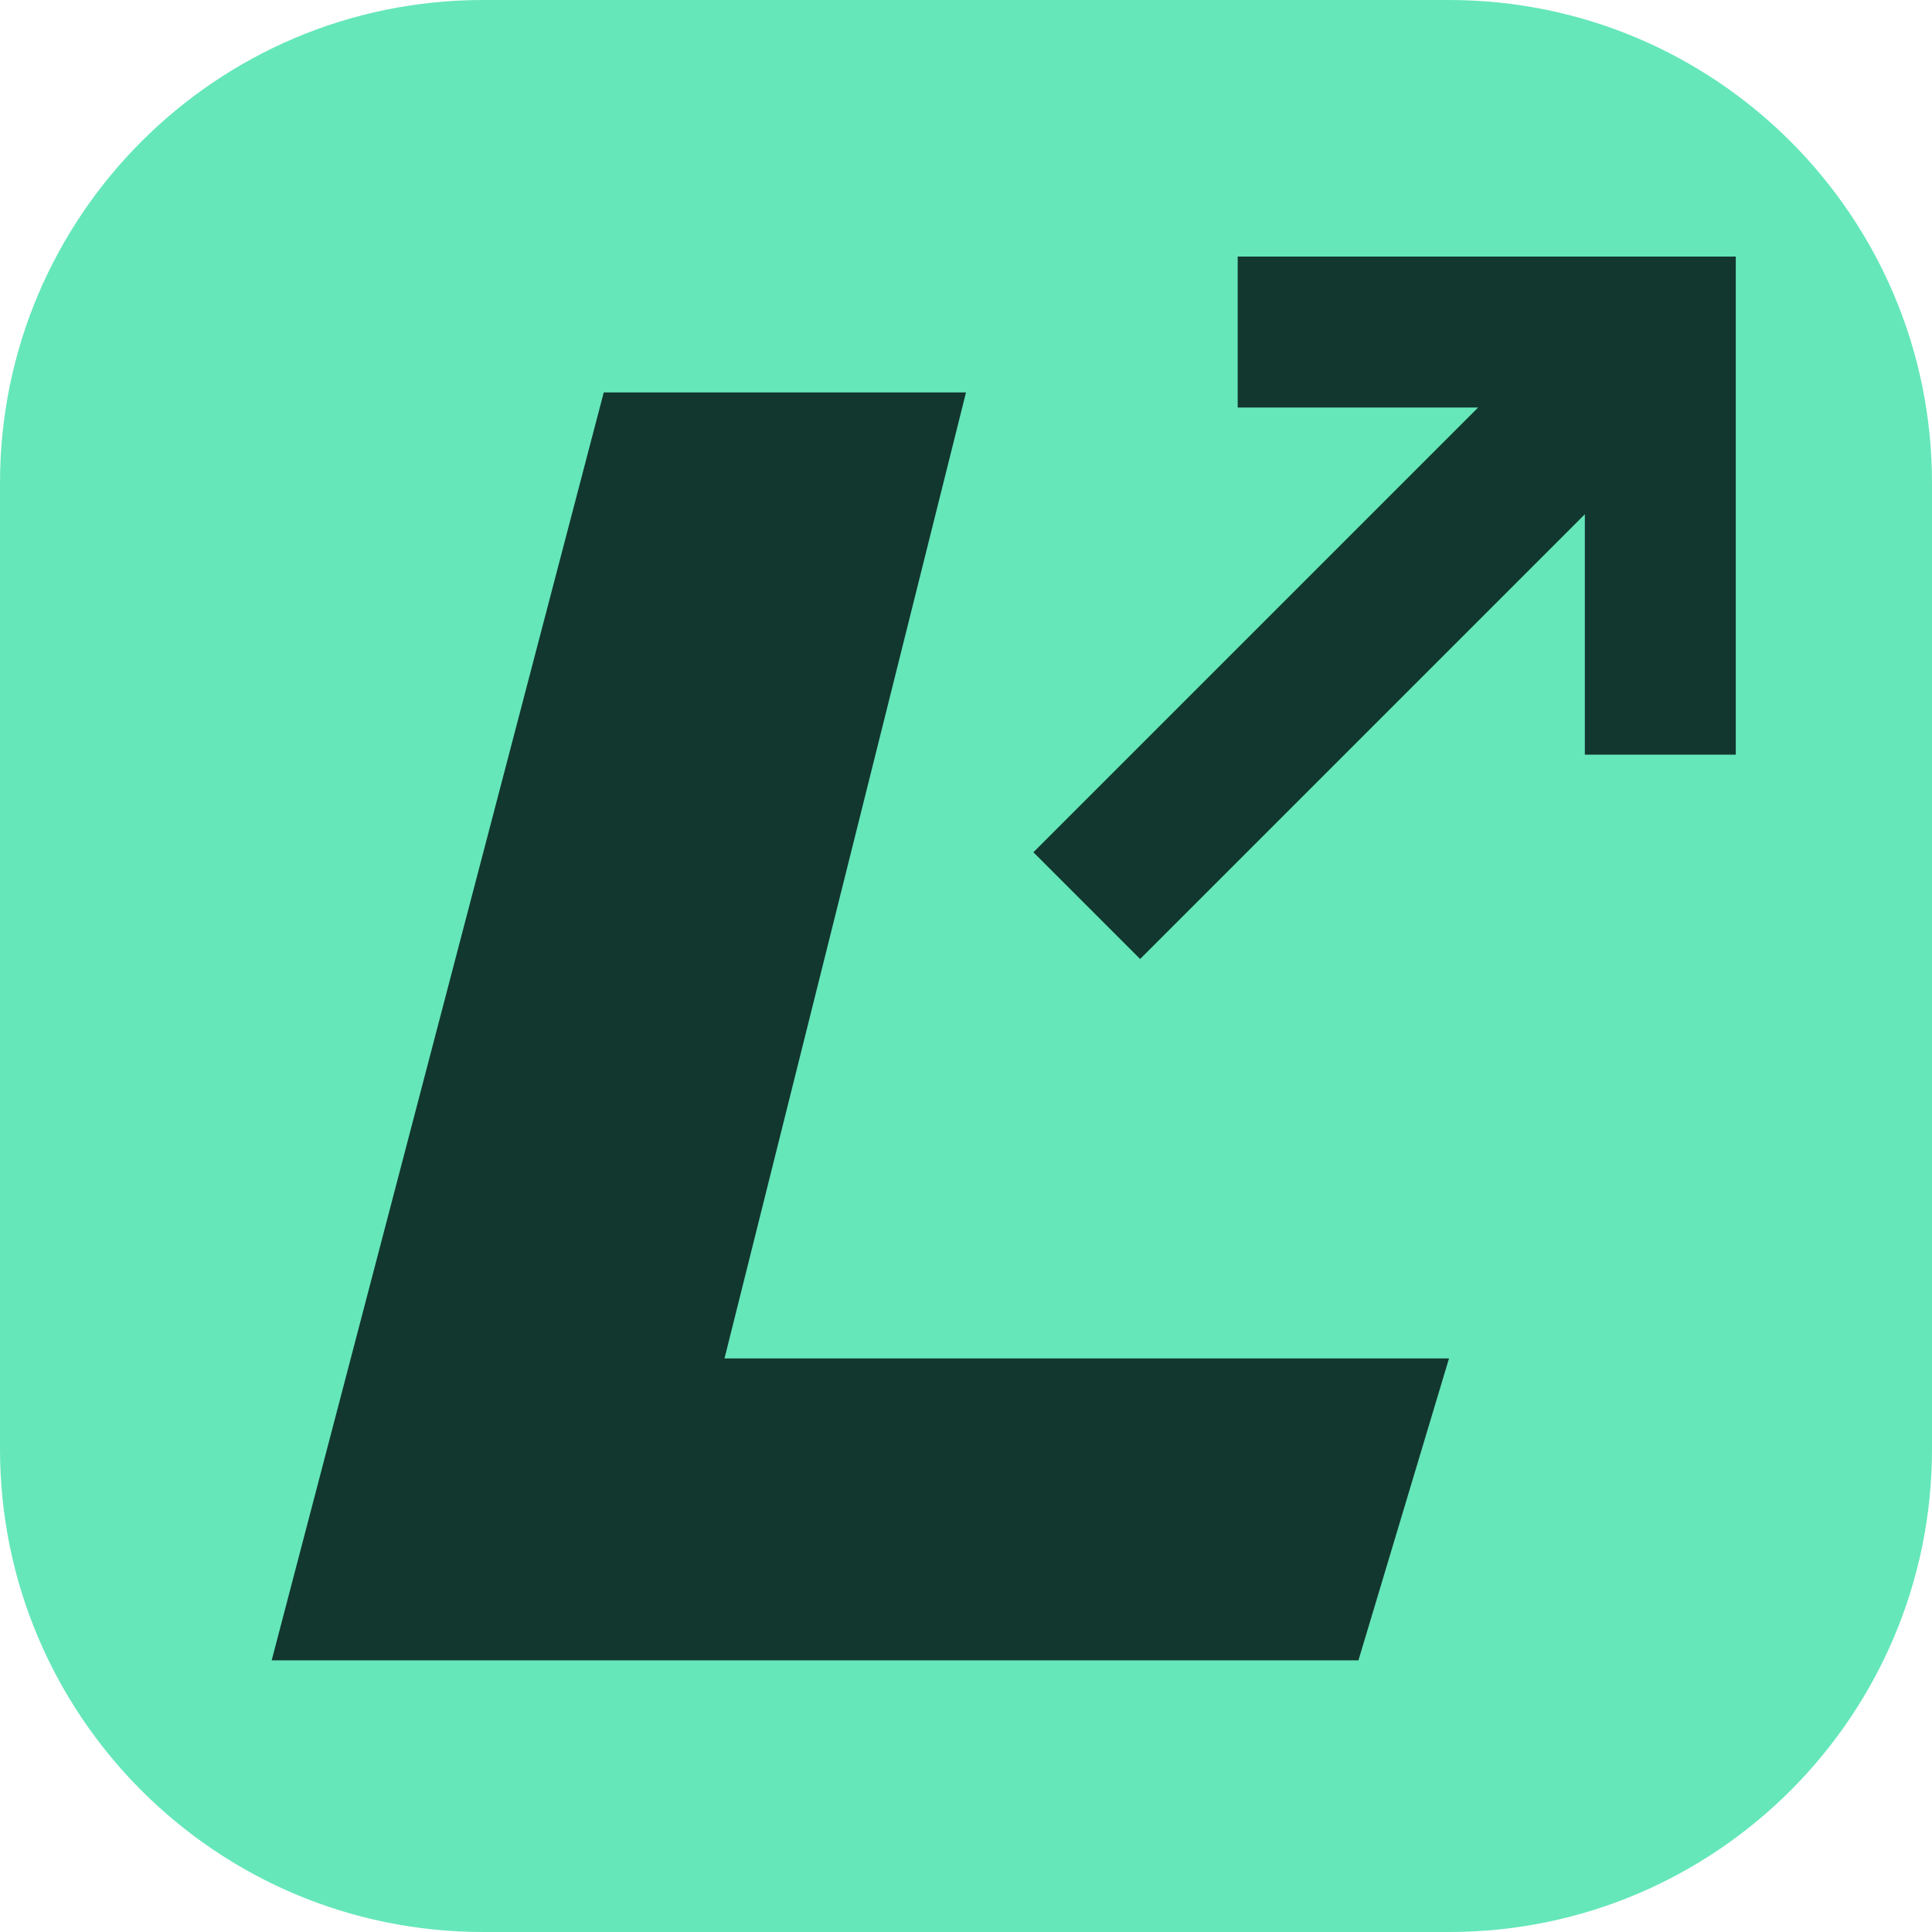
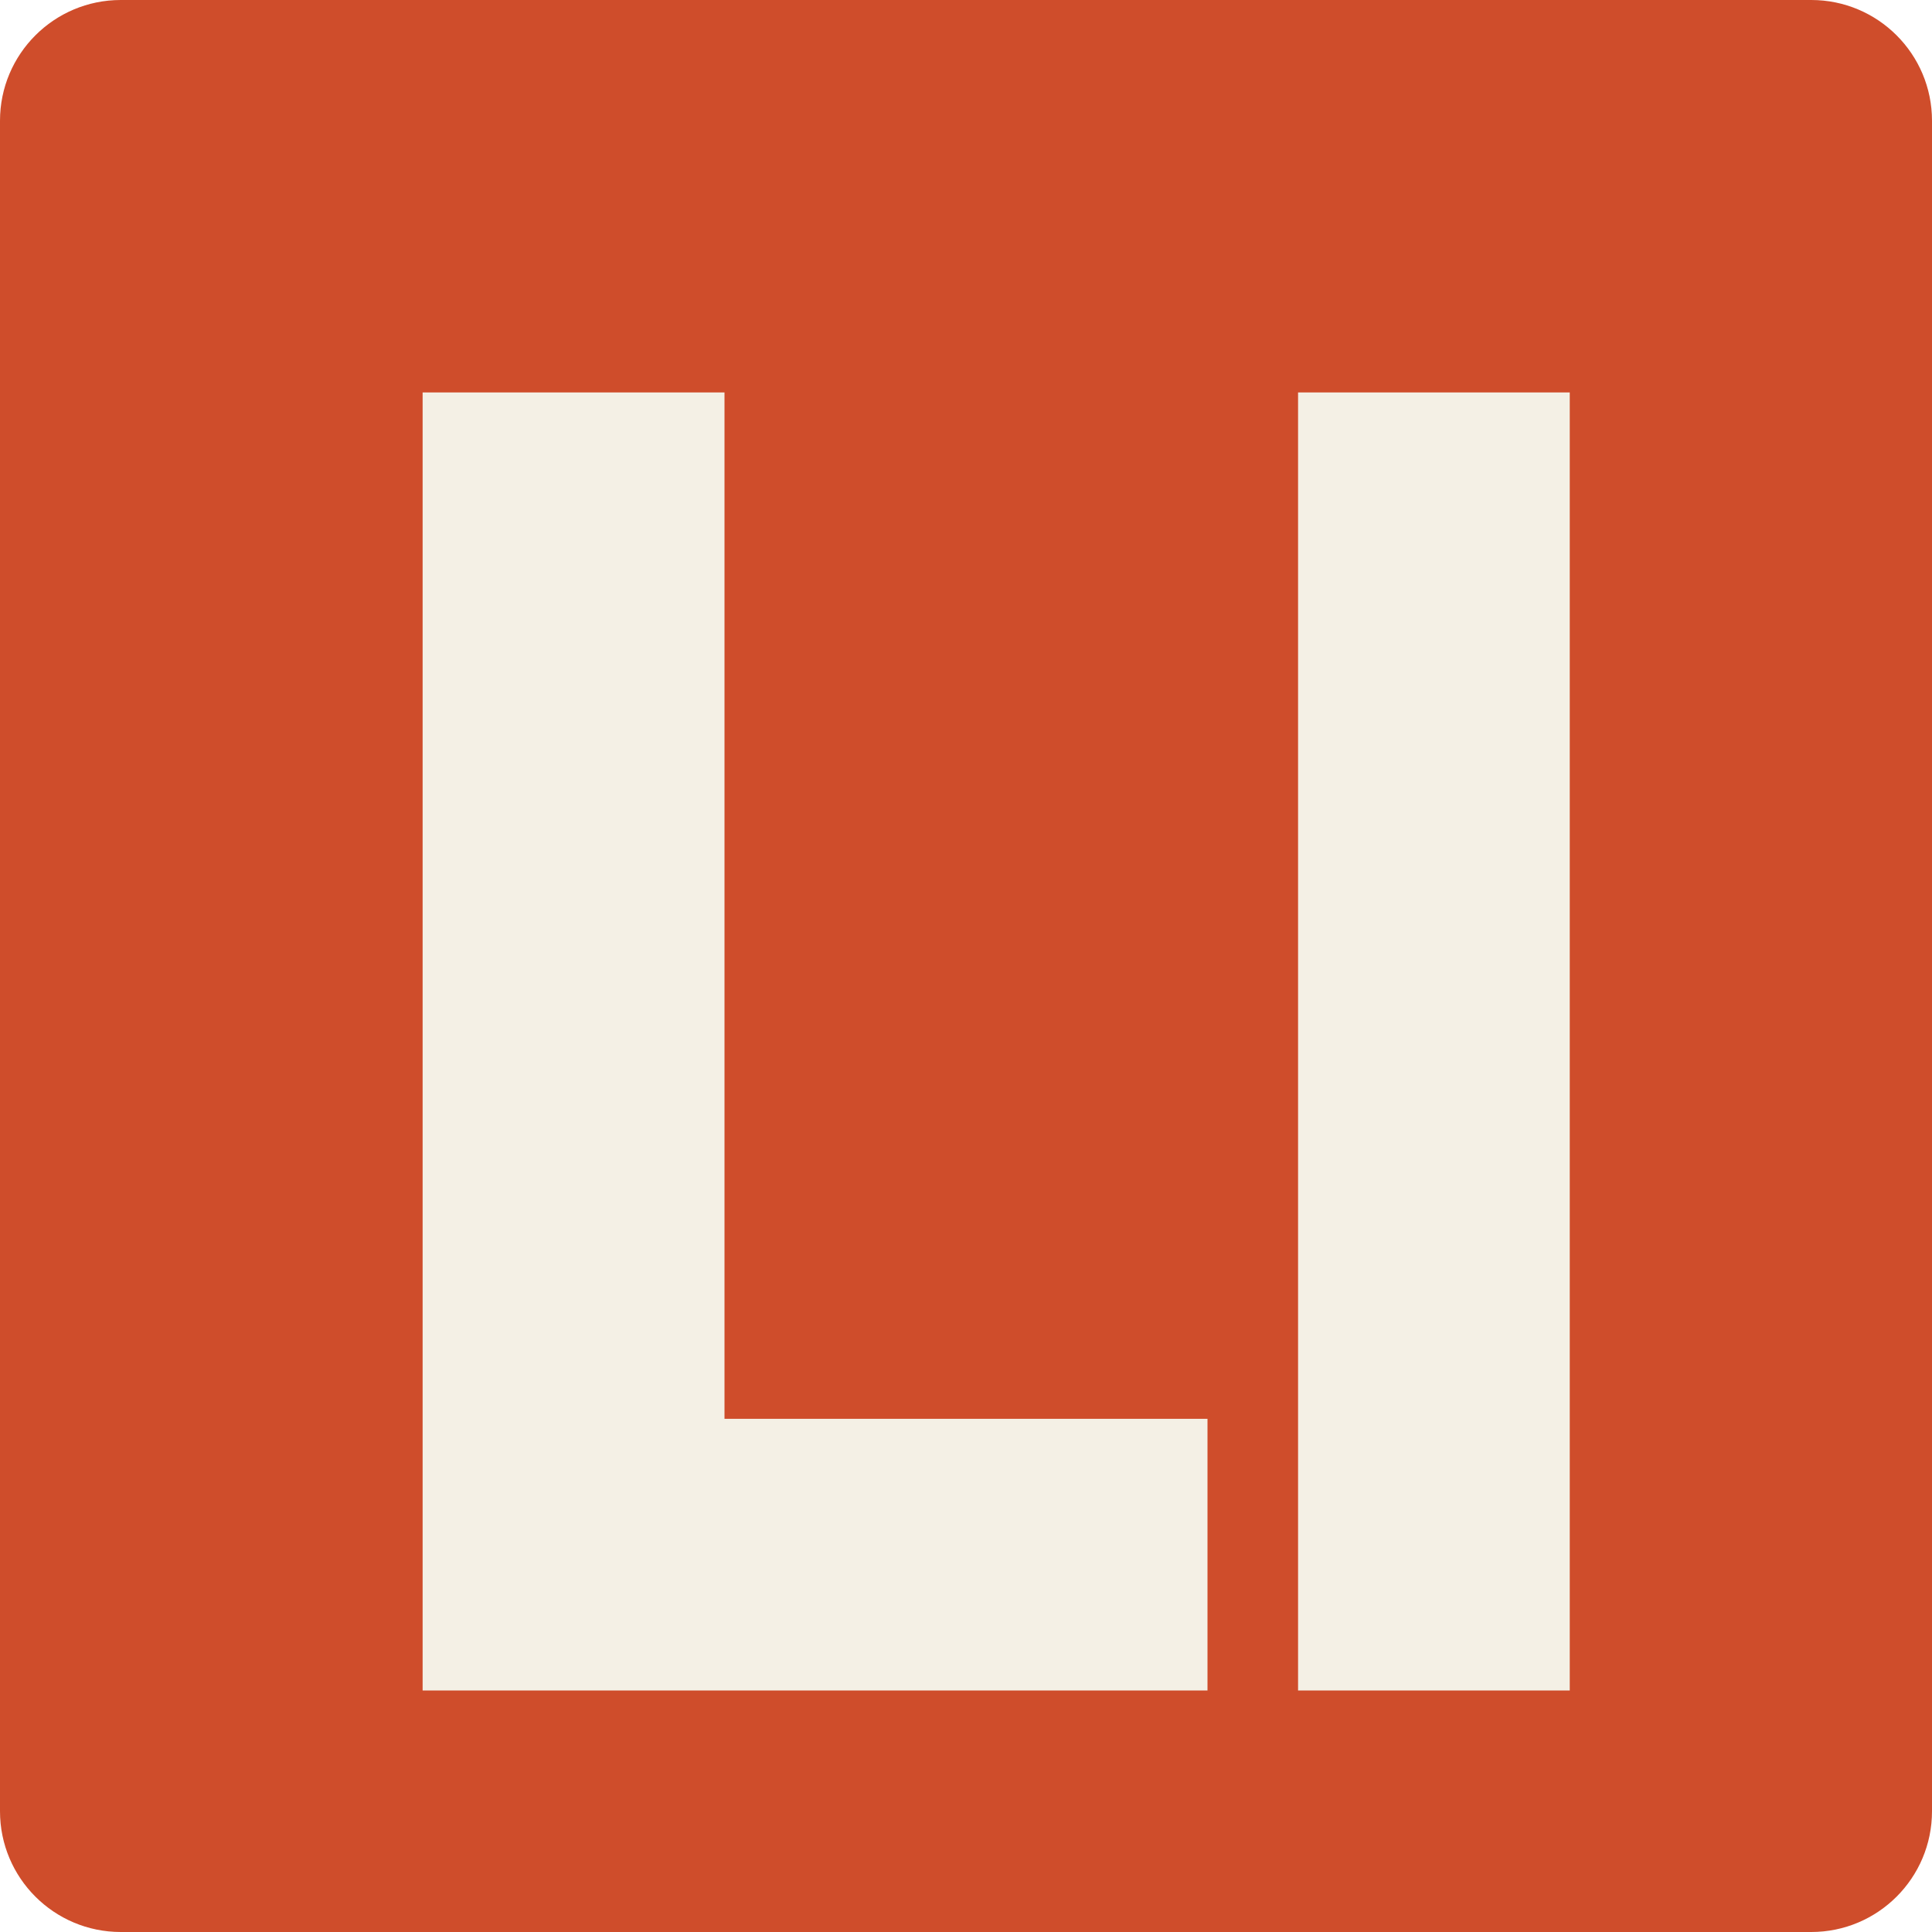
<svg xmlns="http://www.w3.org/2000/svg" width="64" height="64" viewBox="0 0 64 64">
-   <rect width="64" height="64" rx="16" fill="#65e7ba" />
-   <path d="M20 13h12l-8 32h24l-3 10H9z" fill="#12372e" />
-   <path d="M41 11h14v14M54 12L36 30" stroke="#12372e" stroke-width="5" fill="none" />
+   <rect width="64" height="64" rx="4" fill="#cf4d2b" />
+   <path d="M14 13h10v34h16v9H14zM43 13h9v43h-9z" fill="#f4f0e5" />
</svg>
